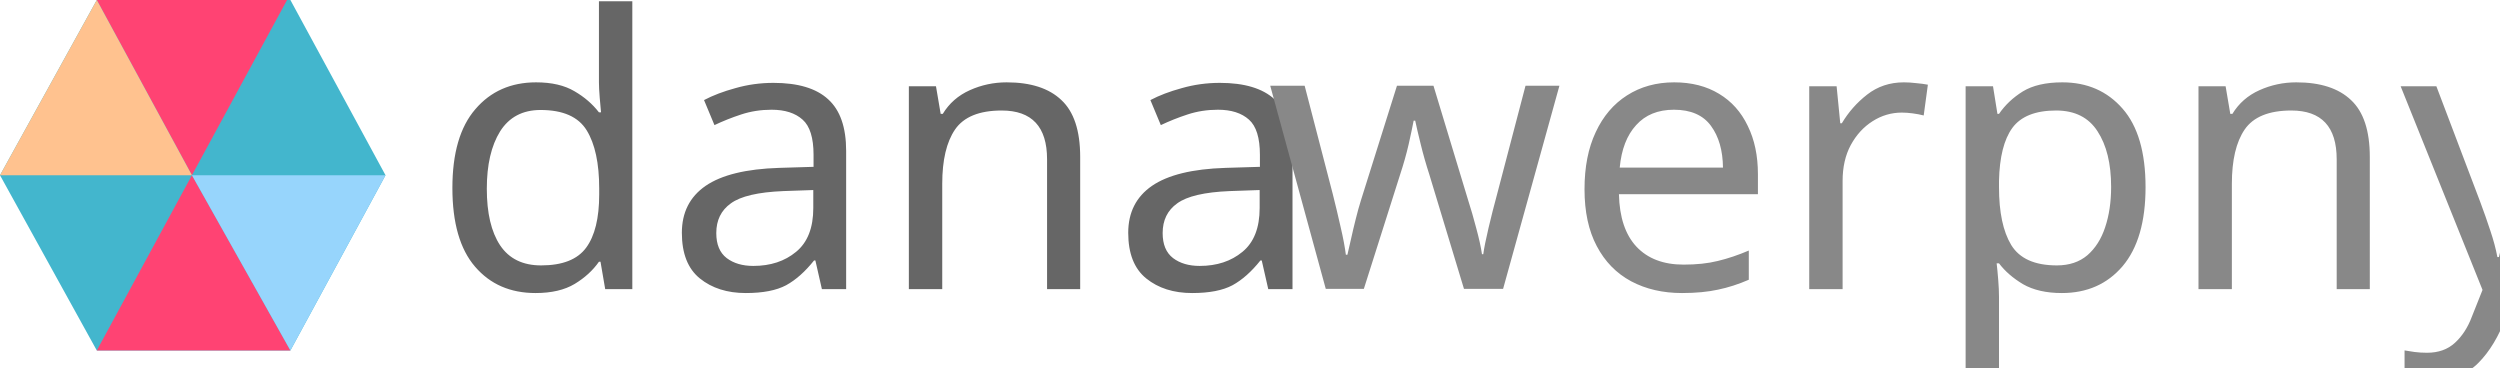
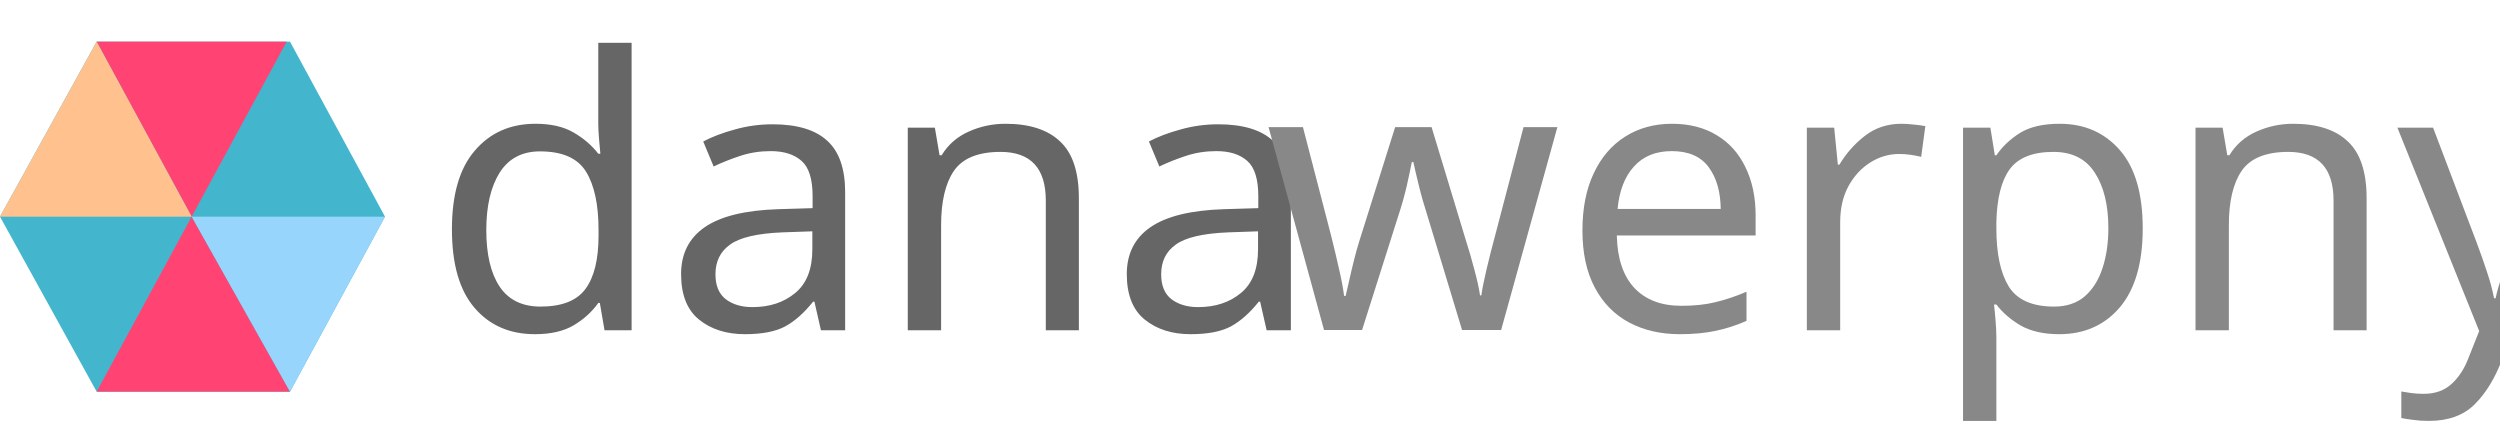
- <svg xmlns="http://www.w3.org/2000/svg" version="1.1" id="Layer_1" x="0px" y="0px" viewBox="401.9 270.6 149.8 22" enable-background="new 401.9 270.6 149.8 22" xml:space="preserve">
-   <text transform="matrix(1 0 0 1 427.7573 287.9247)" fill="#666666" font-family="'Roboto-Bold'" font-size="22.687">dana</text>
-   <text transform="matrix(1 0 0 1 477.7621 287.9247)" fill="#888888" font-family="'Roboto-Regular'" font-size="22.687">werpny</text>
-   <polygon fill="#43B6CD" points="407.7,291.6 401.9,281.1 407.7,270.6 419.3,270.6 425,281.1 419.3,291.6 " />
-   <polygon fill="#FF4373" points="413.4,281.1 413.4,281.1 407.7,270.6 419.1,270.6 " />
-   <polygon fill="#FF4373" points="413.4,281.1 413.4,281.1 407.7,291.6 419.3,291.6 " />
-   <polygon fill="#FFC28F" points="413.4,281.1 413.4,281.1 401.9,281.1 407.7,270.6 " />
-   <polygon fill="#97D5FC" points="413.4,281.1 413.4,281.1 419.3,291.6 425,281.1 " />
+ <svg xmlns="http://www.w3.org/2000/svg" version="1.1" id="Layer_1" x="0px" y="0px" viewBox="-82 -6.7 150 26.4" enable-background="new -82 -6.7 150 26.4" xml:space="preserve">
+   <g>
+     <text transform="matrix(1 0 0 1 -56.1347 13.1169)" fill="#666666" font-family="'Roboto-Bold'" font-size="22.686">dana</text>
+     <text transform="matrix(1 0 0 1 -6.1357 13.1169)" fill="#888888" font-family="'Roboto-Regular'" font-size="22.686">werpny</text>
+     <polygon fill="#43B6CD" points="-76.2,16.8 -82,6.3 -76.2,-4.2 -64.6,-4.2 -58.9,6.3 -64.6,16.8  " />
+     <polygon fill="#FF4373" points="-70.5,6.3 -70.5,6.3 -76.2,-4.2 -64.8,-4.2  " />
+     <polygon fill="#FF4373" points="-70.5,6.3 -70.5,6.3 -76.2,16.8 -64.6,16.8  " />
+     <polygon fill="#FFC28F" points="-70.5,6.3 -70.5,6.3 -82,6.3 -76.2,-4.2  " />
+     <polygon fill="#97D5FC" points="-70.5,6.3 -70.5,6.3 -64.6,16.8 -58.9,6.3  " />
+   </g>
</svg>
